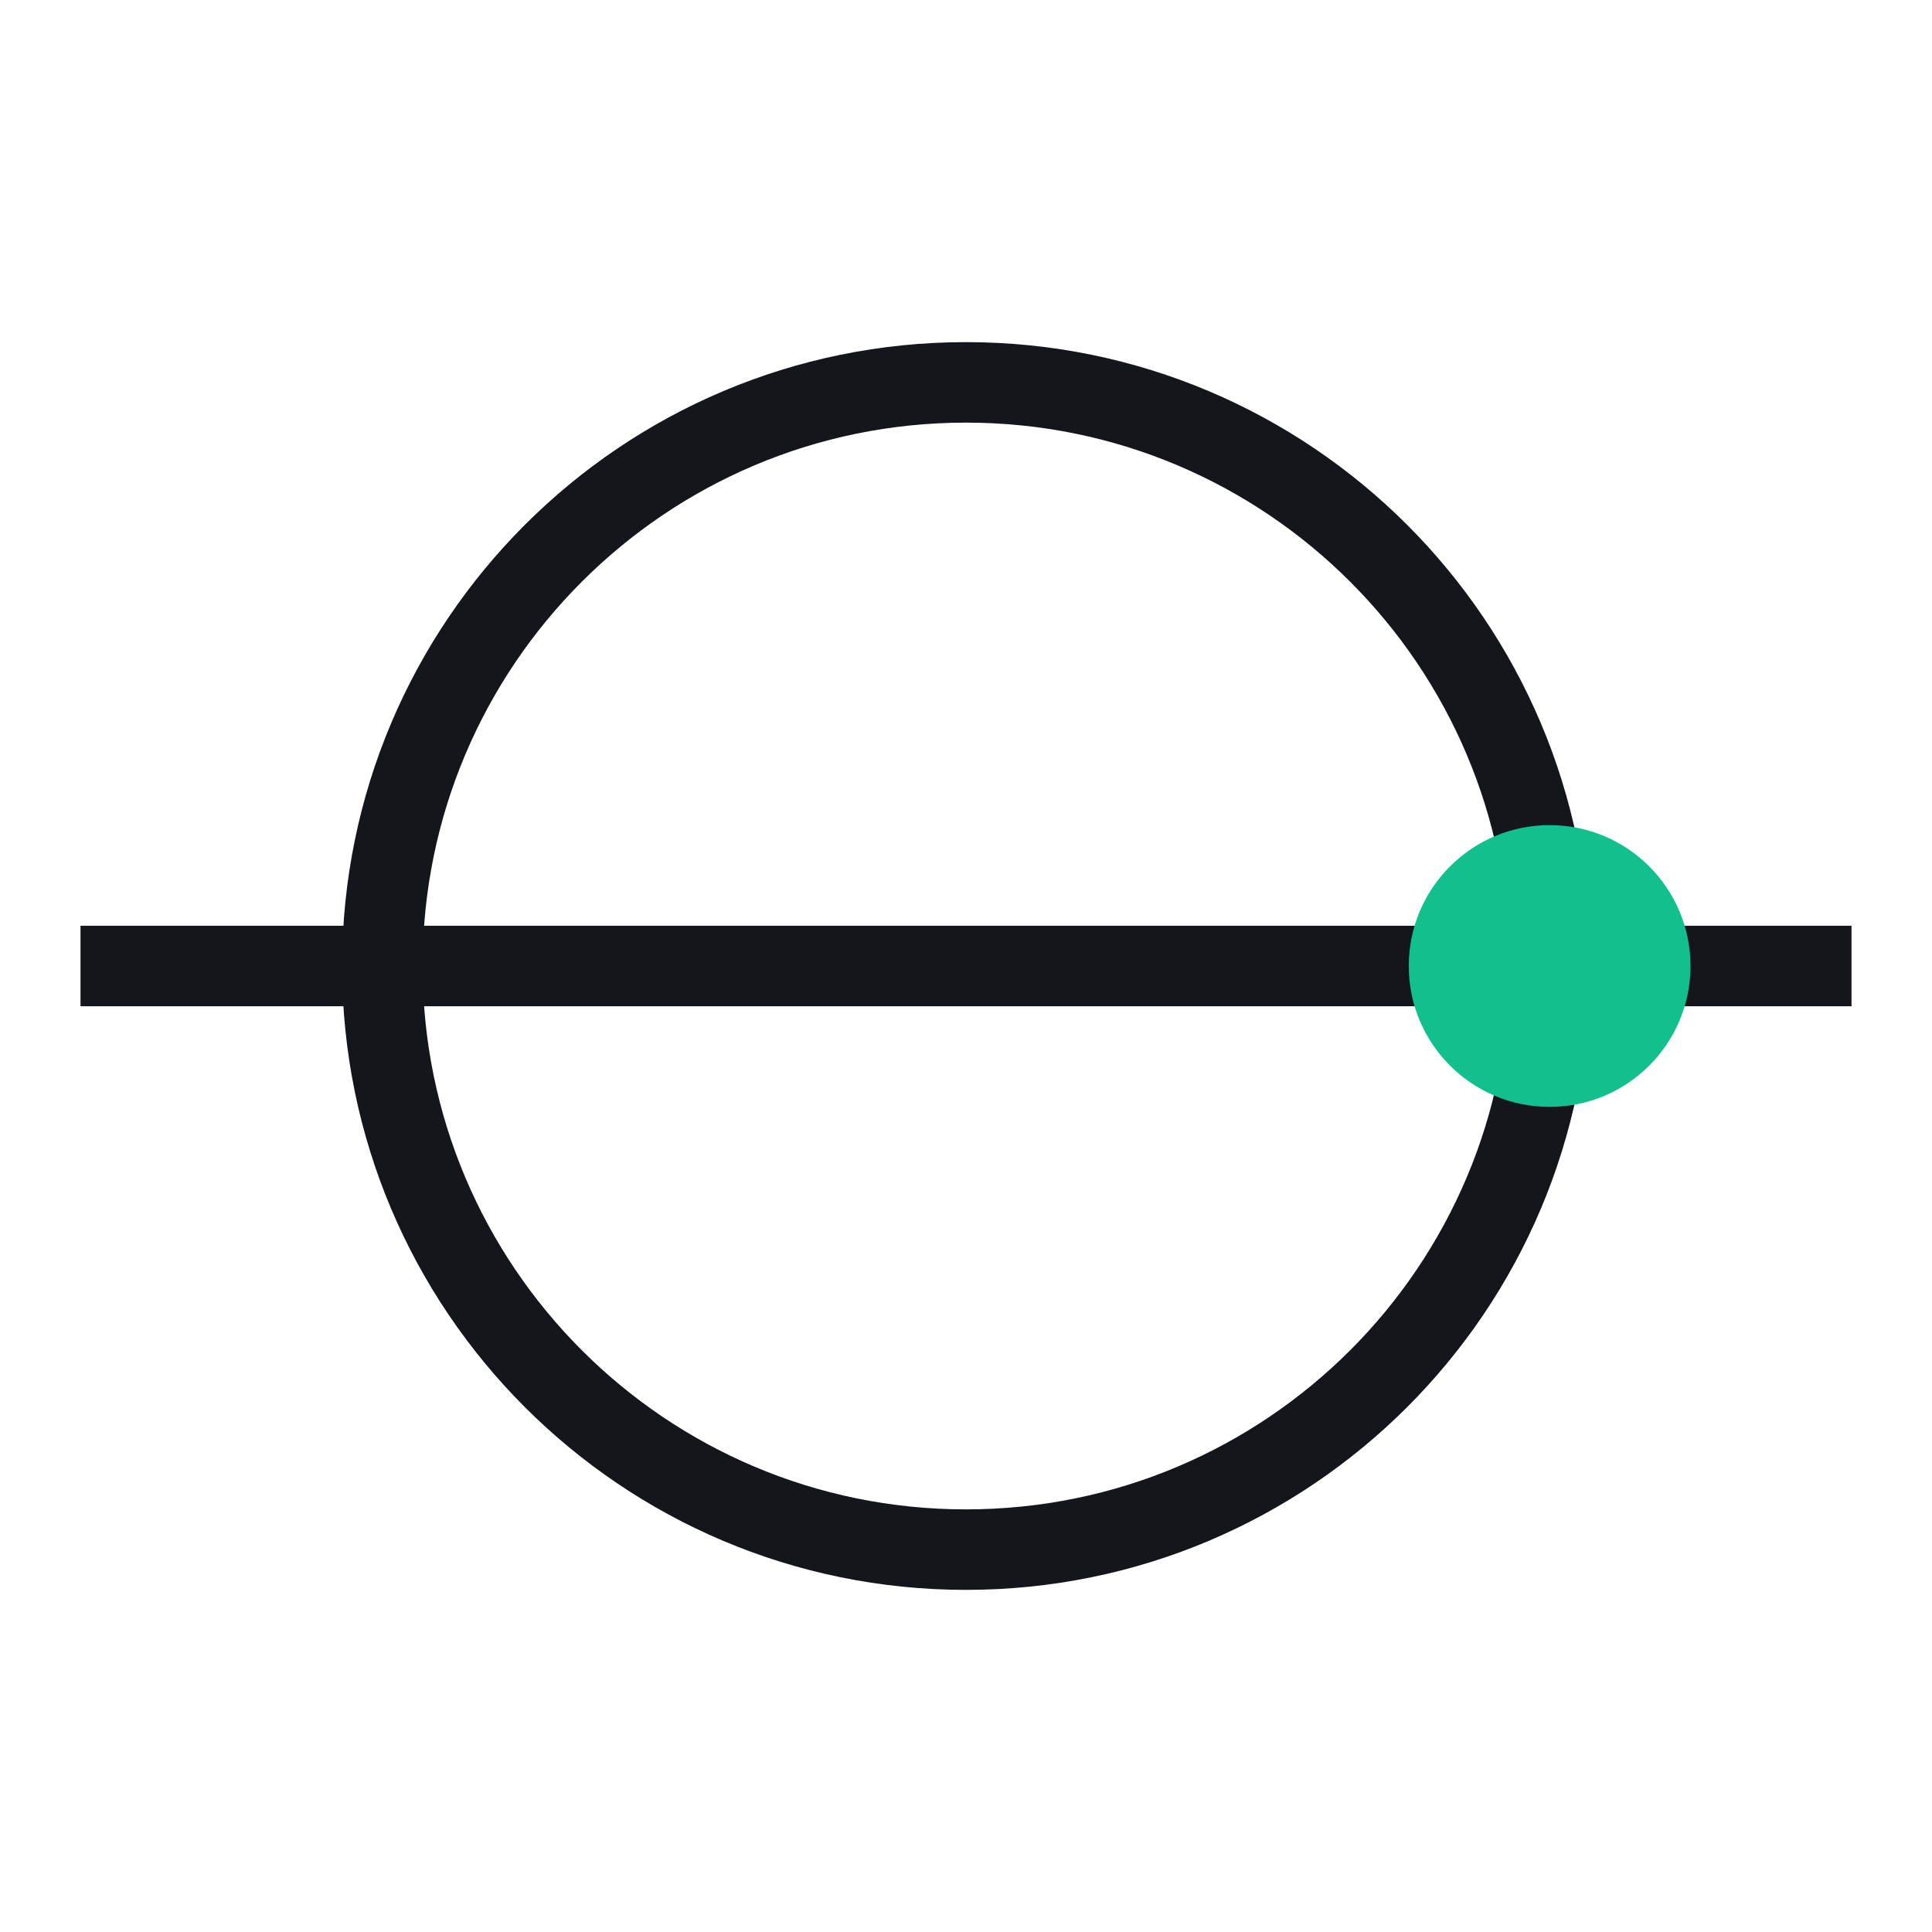
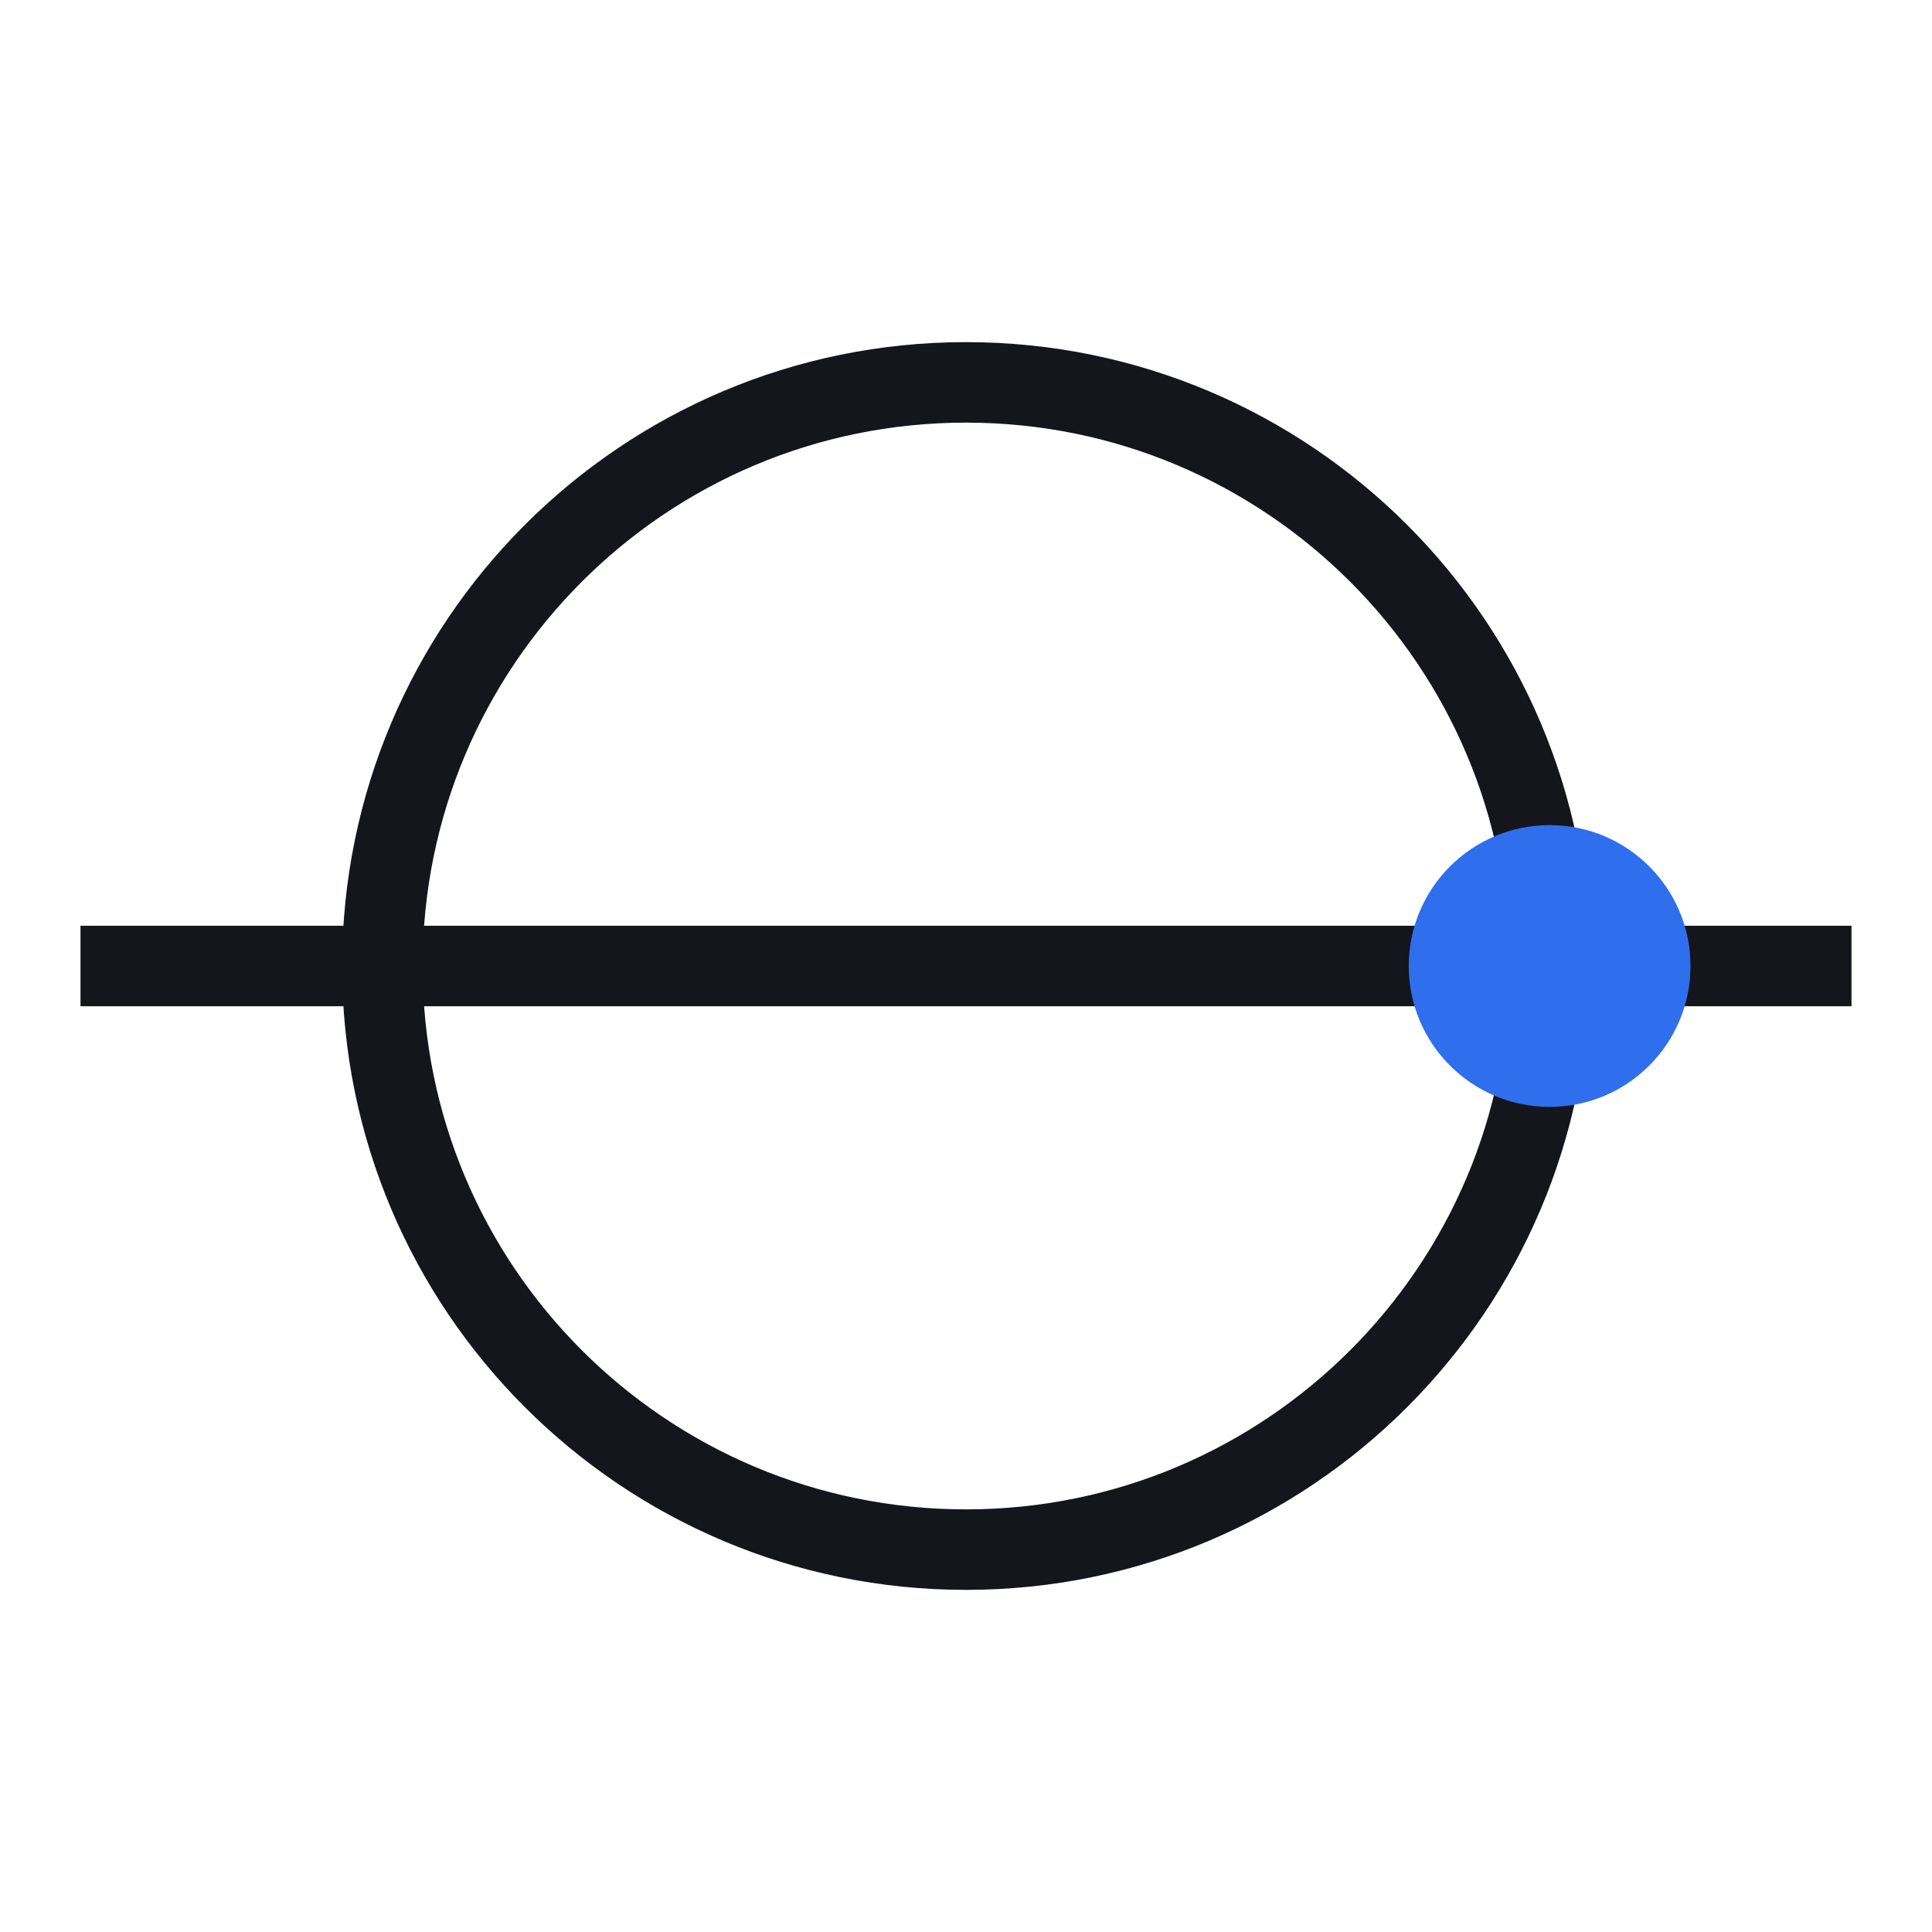
<svg xmlns="http://www.w3.org/2000/svg" width="48" height="48" viewBox="0 0 48 48" fill="none">
  <circle cx="24" cy="24" r="14.5" stroke="#14161C" stroke-width="2" />
  <line x1="2" y1="24" x2="46" y2="24" stroke="#14161C" stroke-width="2" />
-   <circle cx="38.5" cy="24" r="3.5" fill="#11C08C" />
+   <circle cx="38.5" cy="24" r="3.5" fill="#2F6FED" />
</svg>
